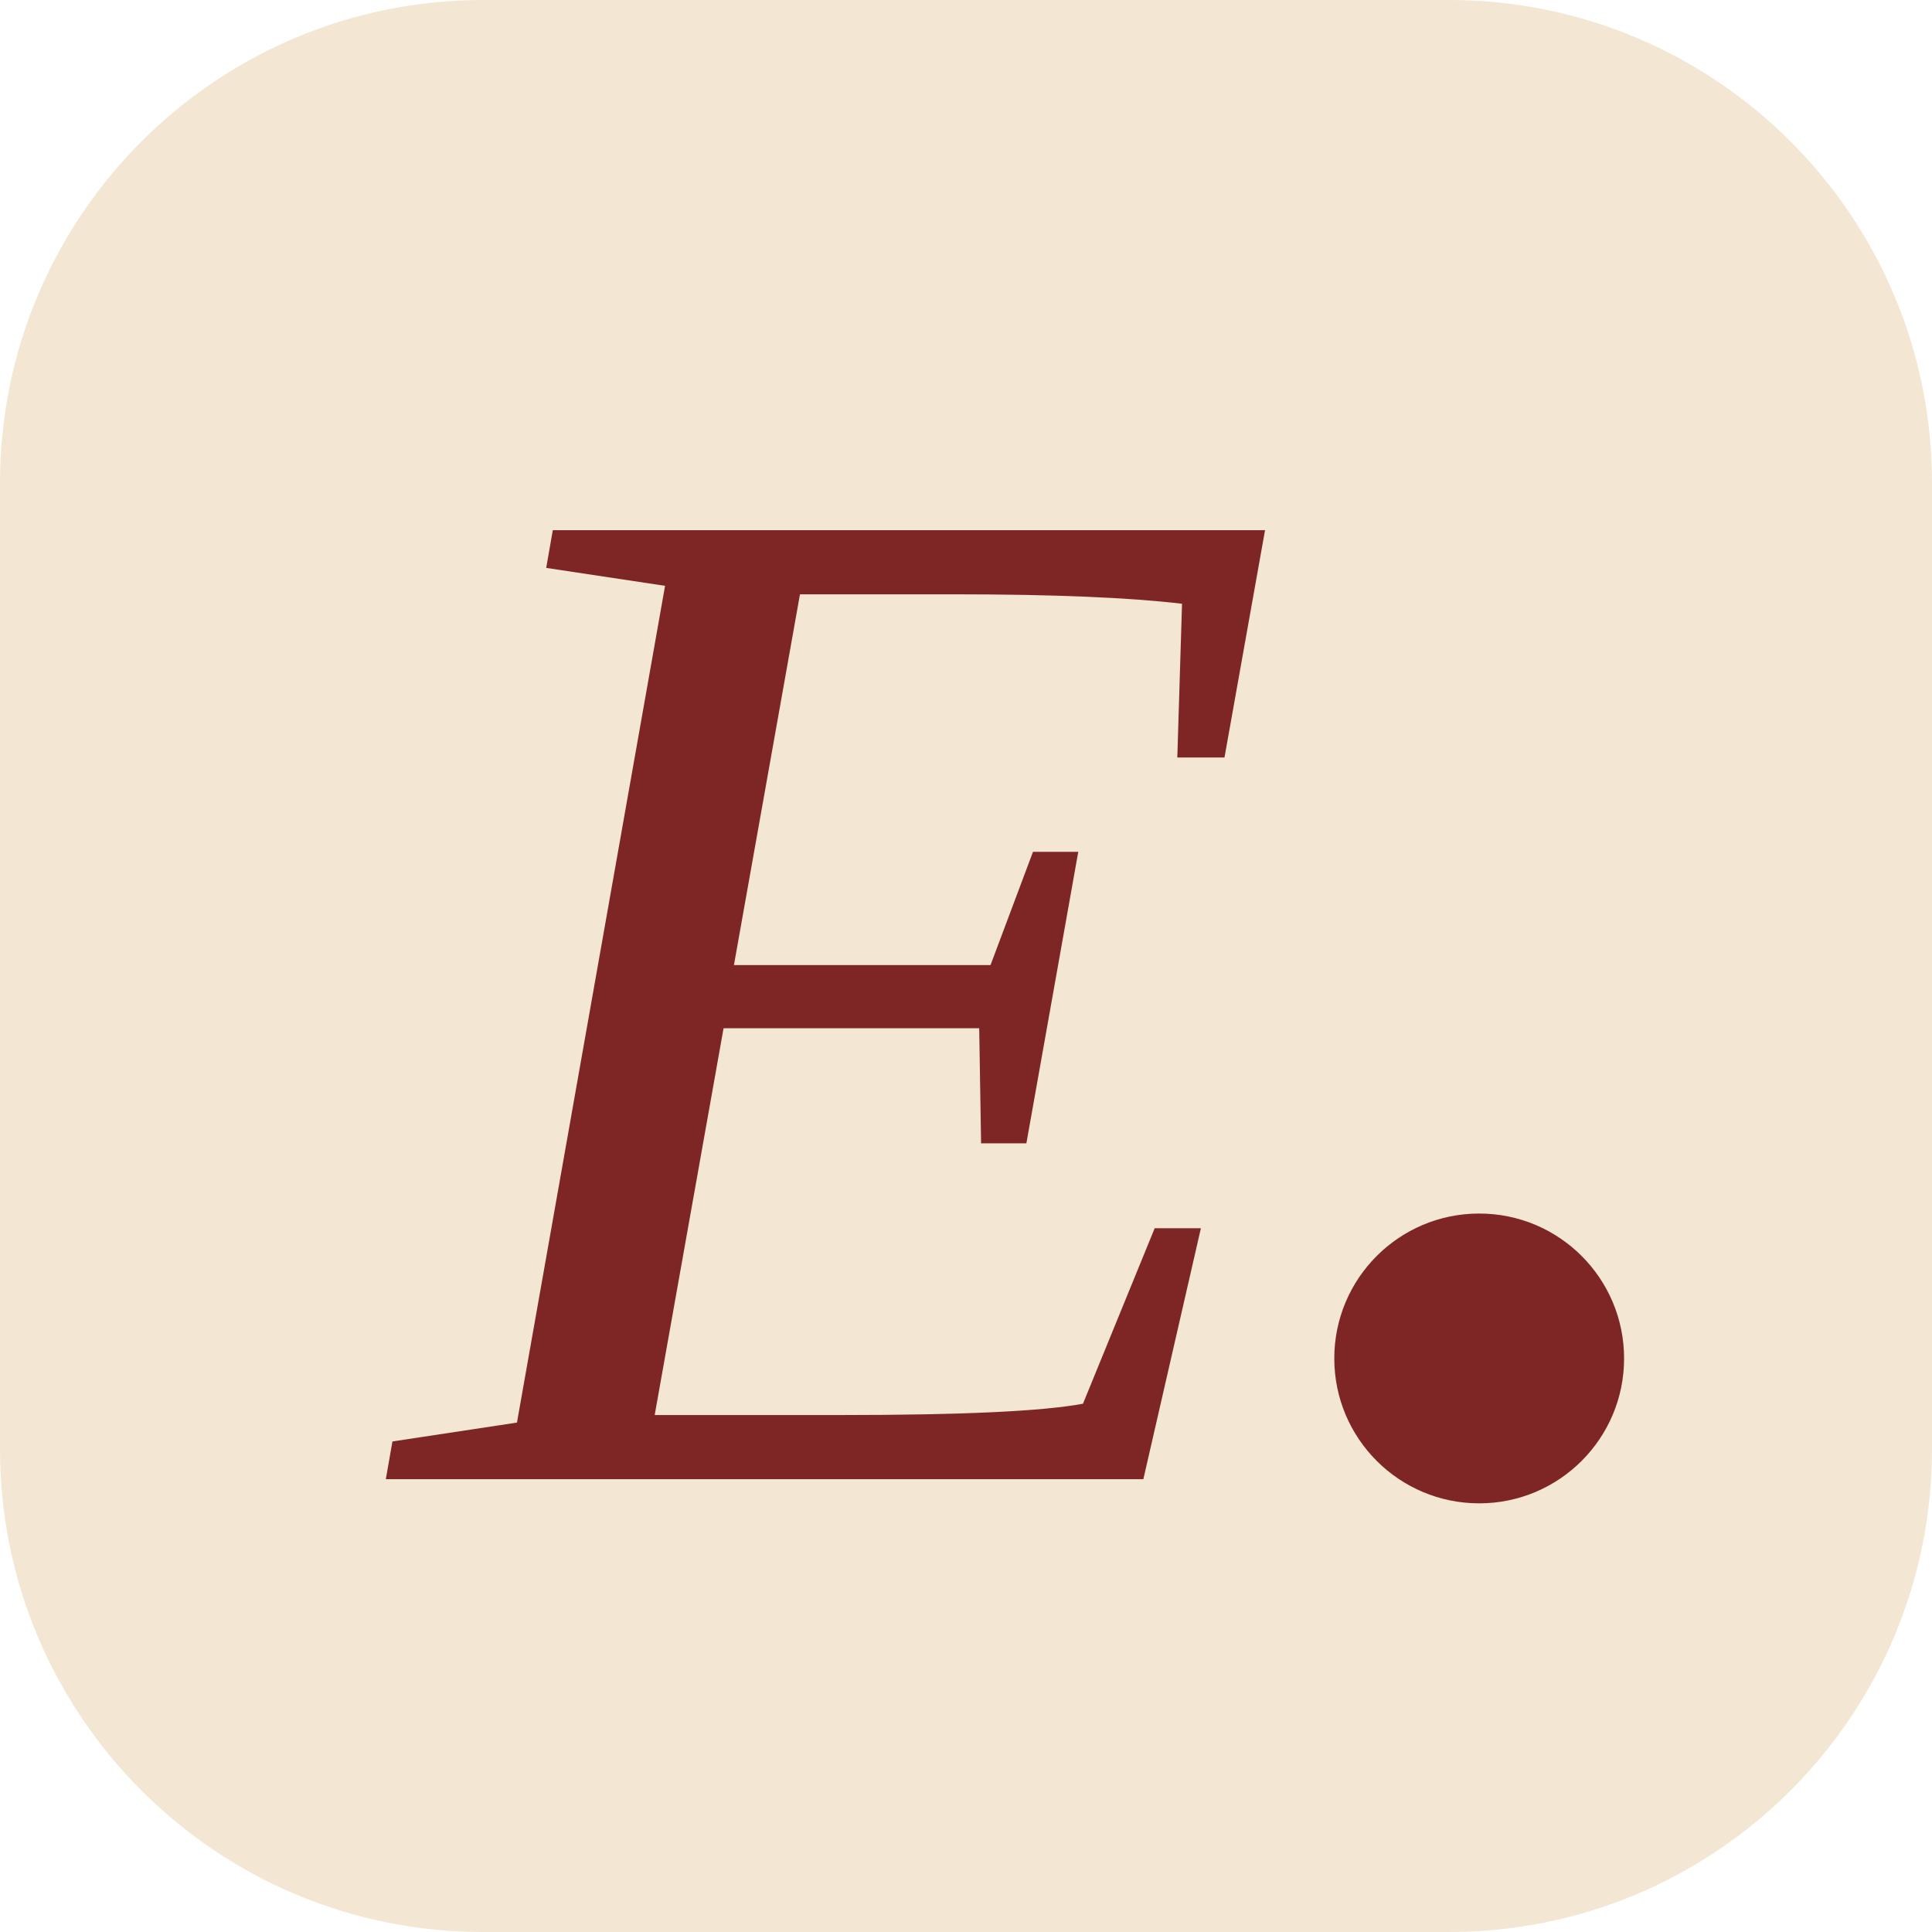
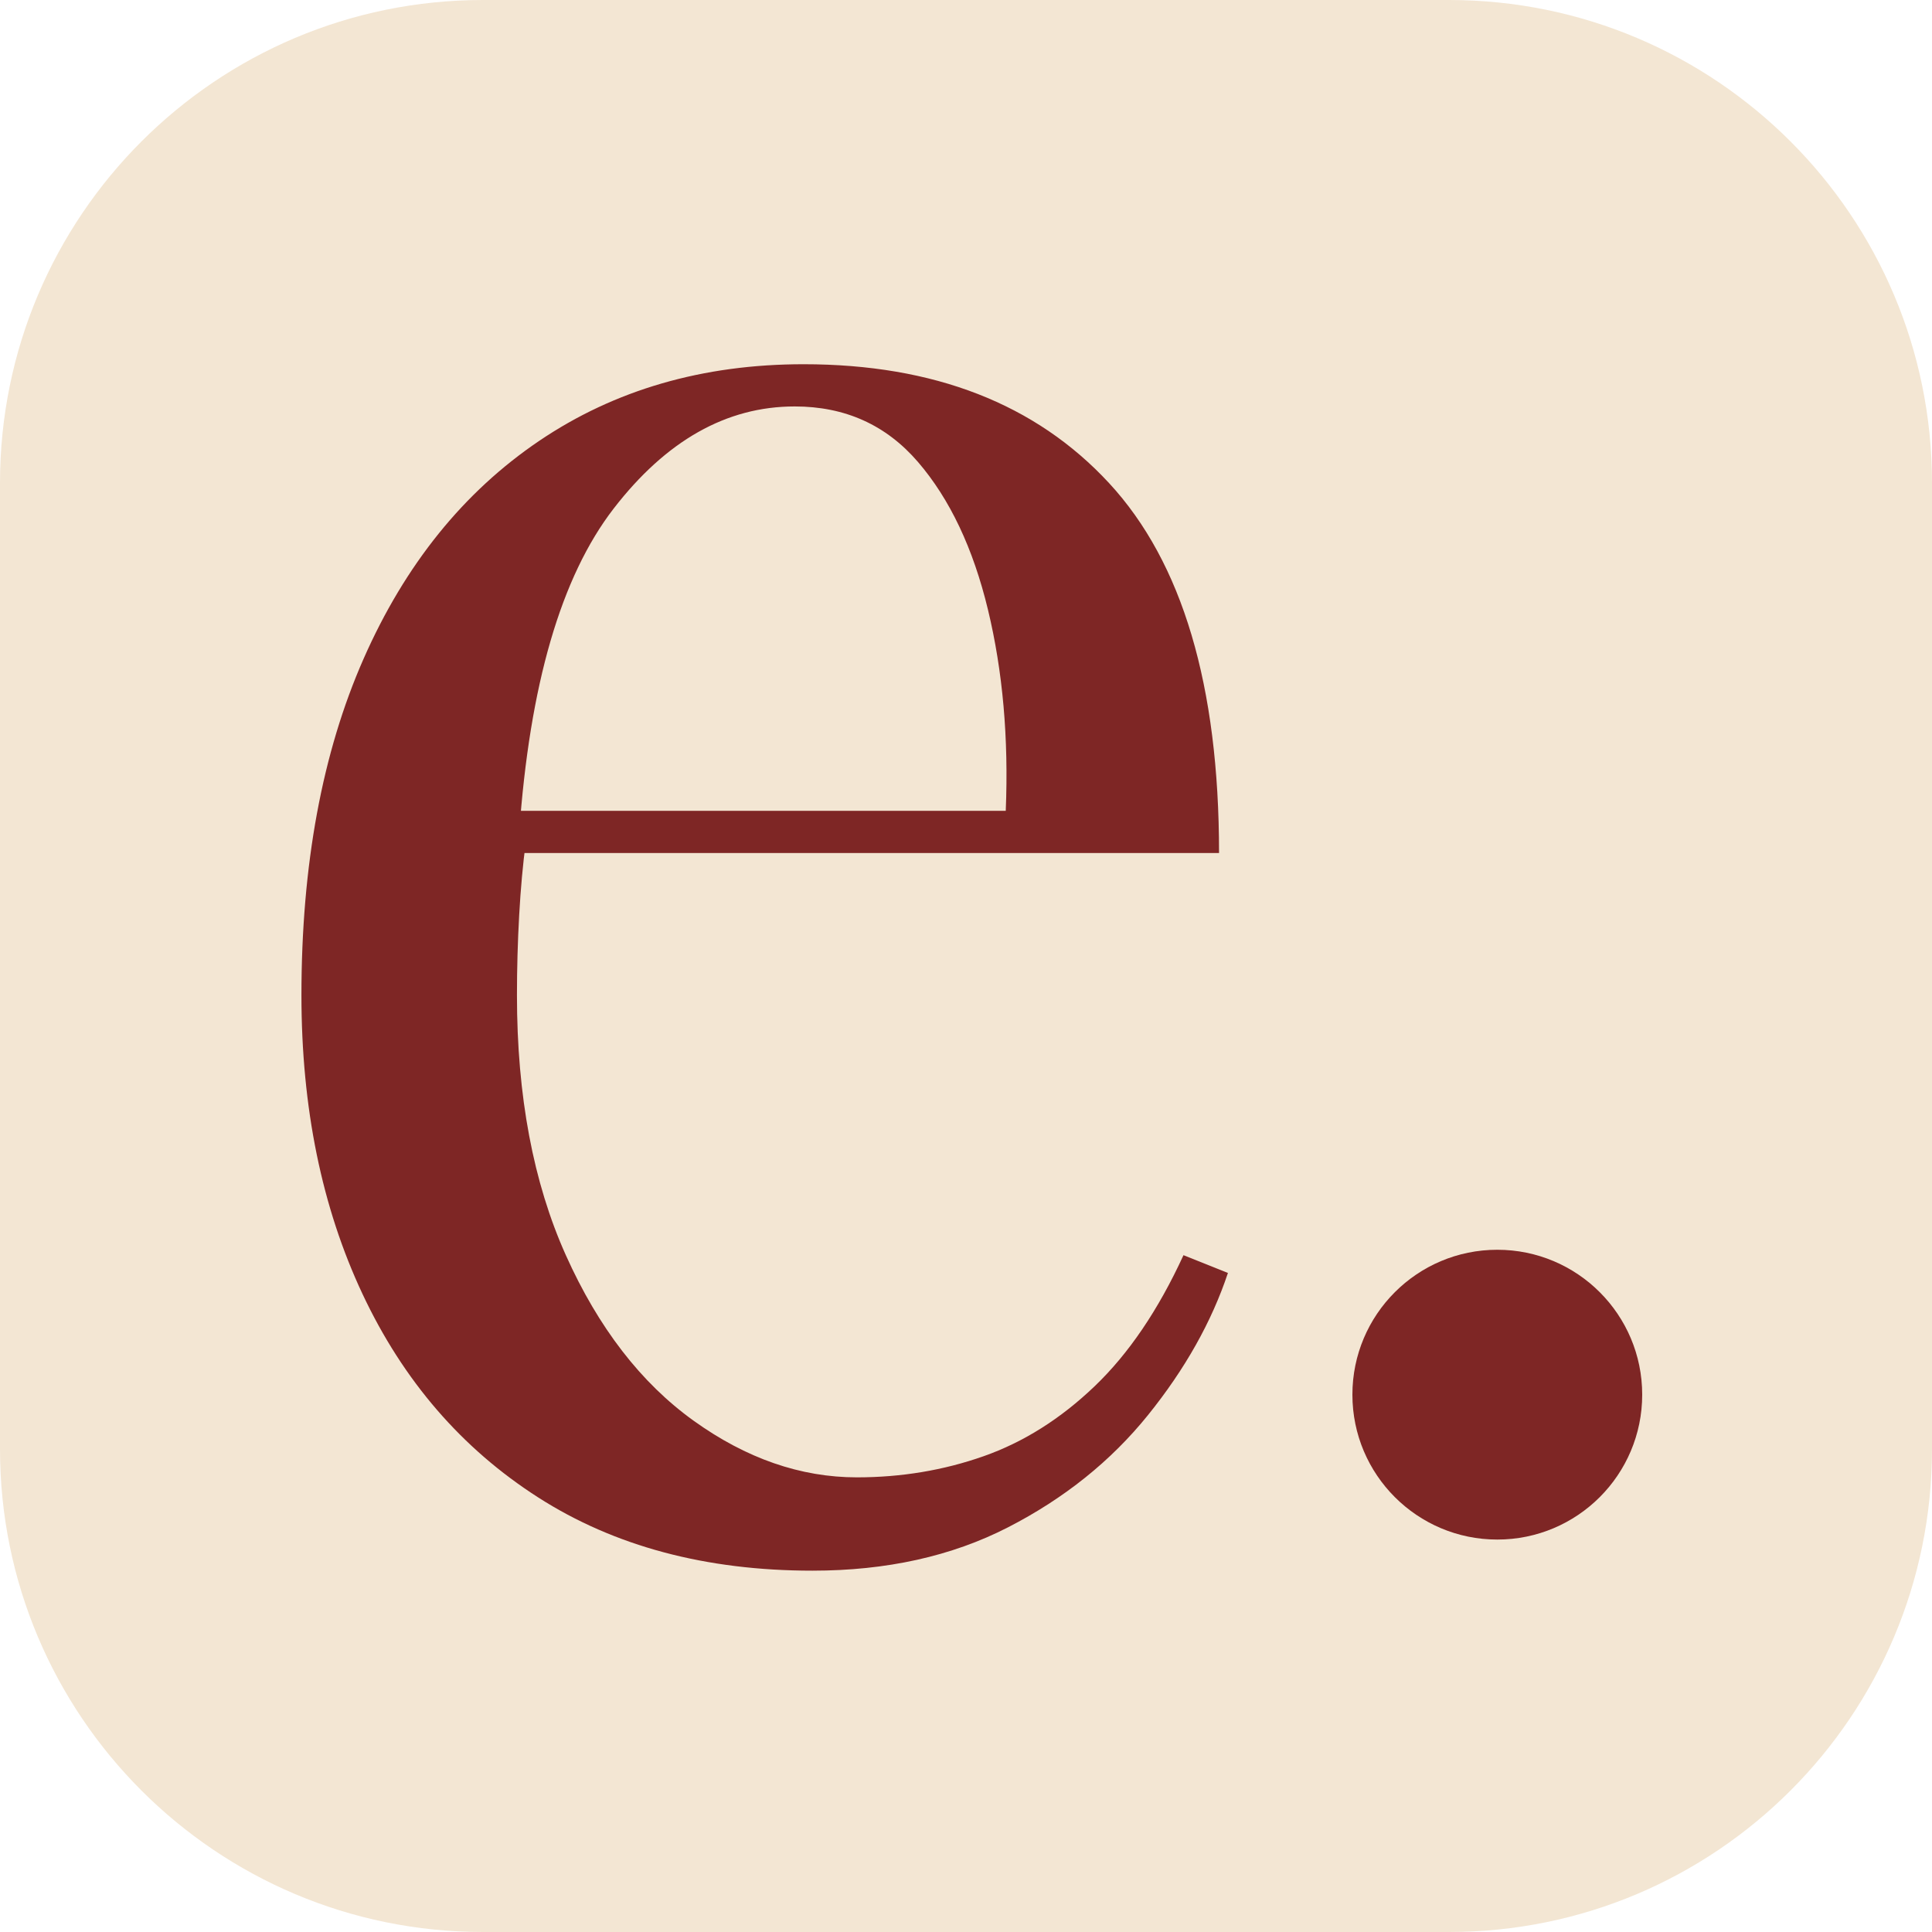
<svg xmlns="http://www.w3.org/2000/svg" viewBox="0 0 32 32">
  <rect width="32" height="32" rx="8" fill="#F3E6D3" />
-   <text x="14" y="24.5" text-anchor="middle" font-family="Georgia,Times New Roman,serif" font-style="italic" font-size="24" fill="#7E2625">Е</text>
-   <circle cx="24.5" cy="22.5" r="2.4" fill="#7E2625" />
+   <g fill="#7E2625">
+     <path transform="translate(3.3 25.5) scale(.0368)" d="M272 -529Q360 -529 409.5 -475.5Q459 -422 459 -309L106 -309L105 -328L363 -328Q365 -377 355 -418.5Q345 -460 323.5 -485Q302 -510 268 -510Q222 -510 186.5 -464Q151 -418 144 -318L147 -314Q145 -299 144 -281Q143 -263 143 -245Q143 -177 165 -128Q187 -79 222.5 -53.5Q258 -28 296 -28Q326 -28 353 -37.5Q380 -47 403 -69Q426 -91 443 -128L463 -120Q452 -87 427 -56Q402 -25 364 -5.5Q326 14 276 14Q204 14 152.5 -19Q101 -52 73.5 -110.5Q46 -169 46 -245Q46 -333 74 -396.5Q102 -460 153 -494.5Q204 -529 272 -529Z" />
+     <circle cx="24.8" cy="23.1" r="2.4" />
+   </g>
</svg>
